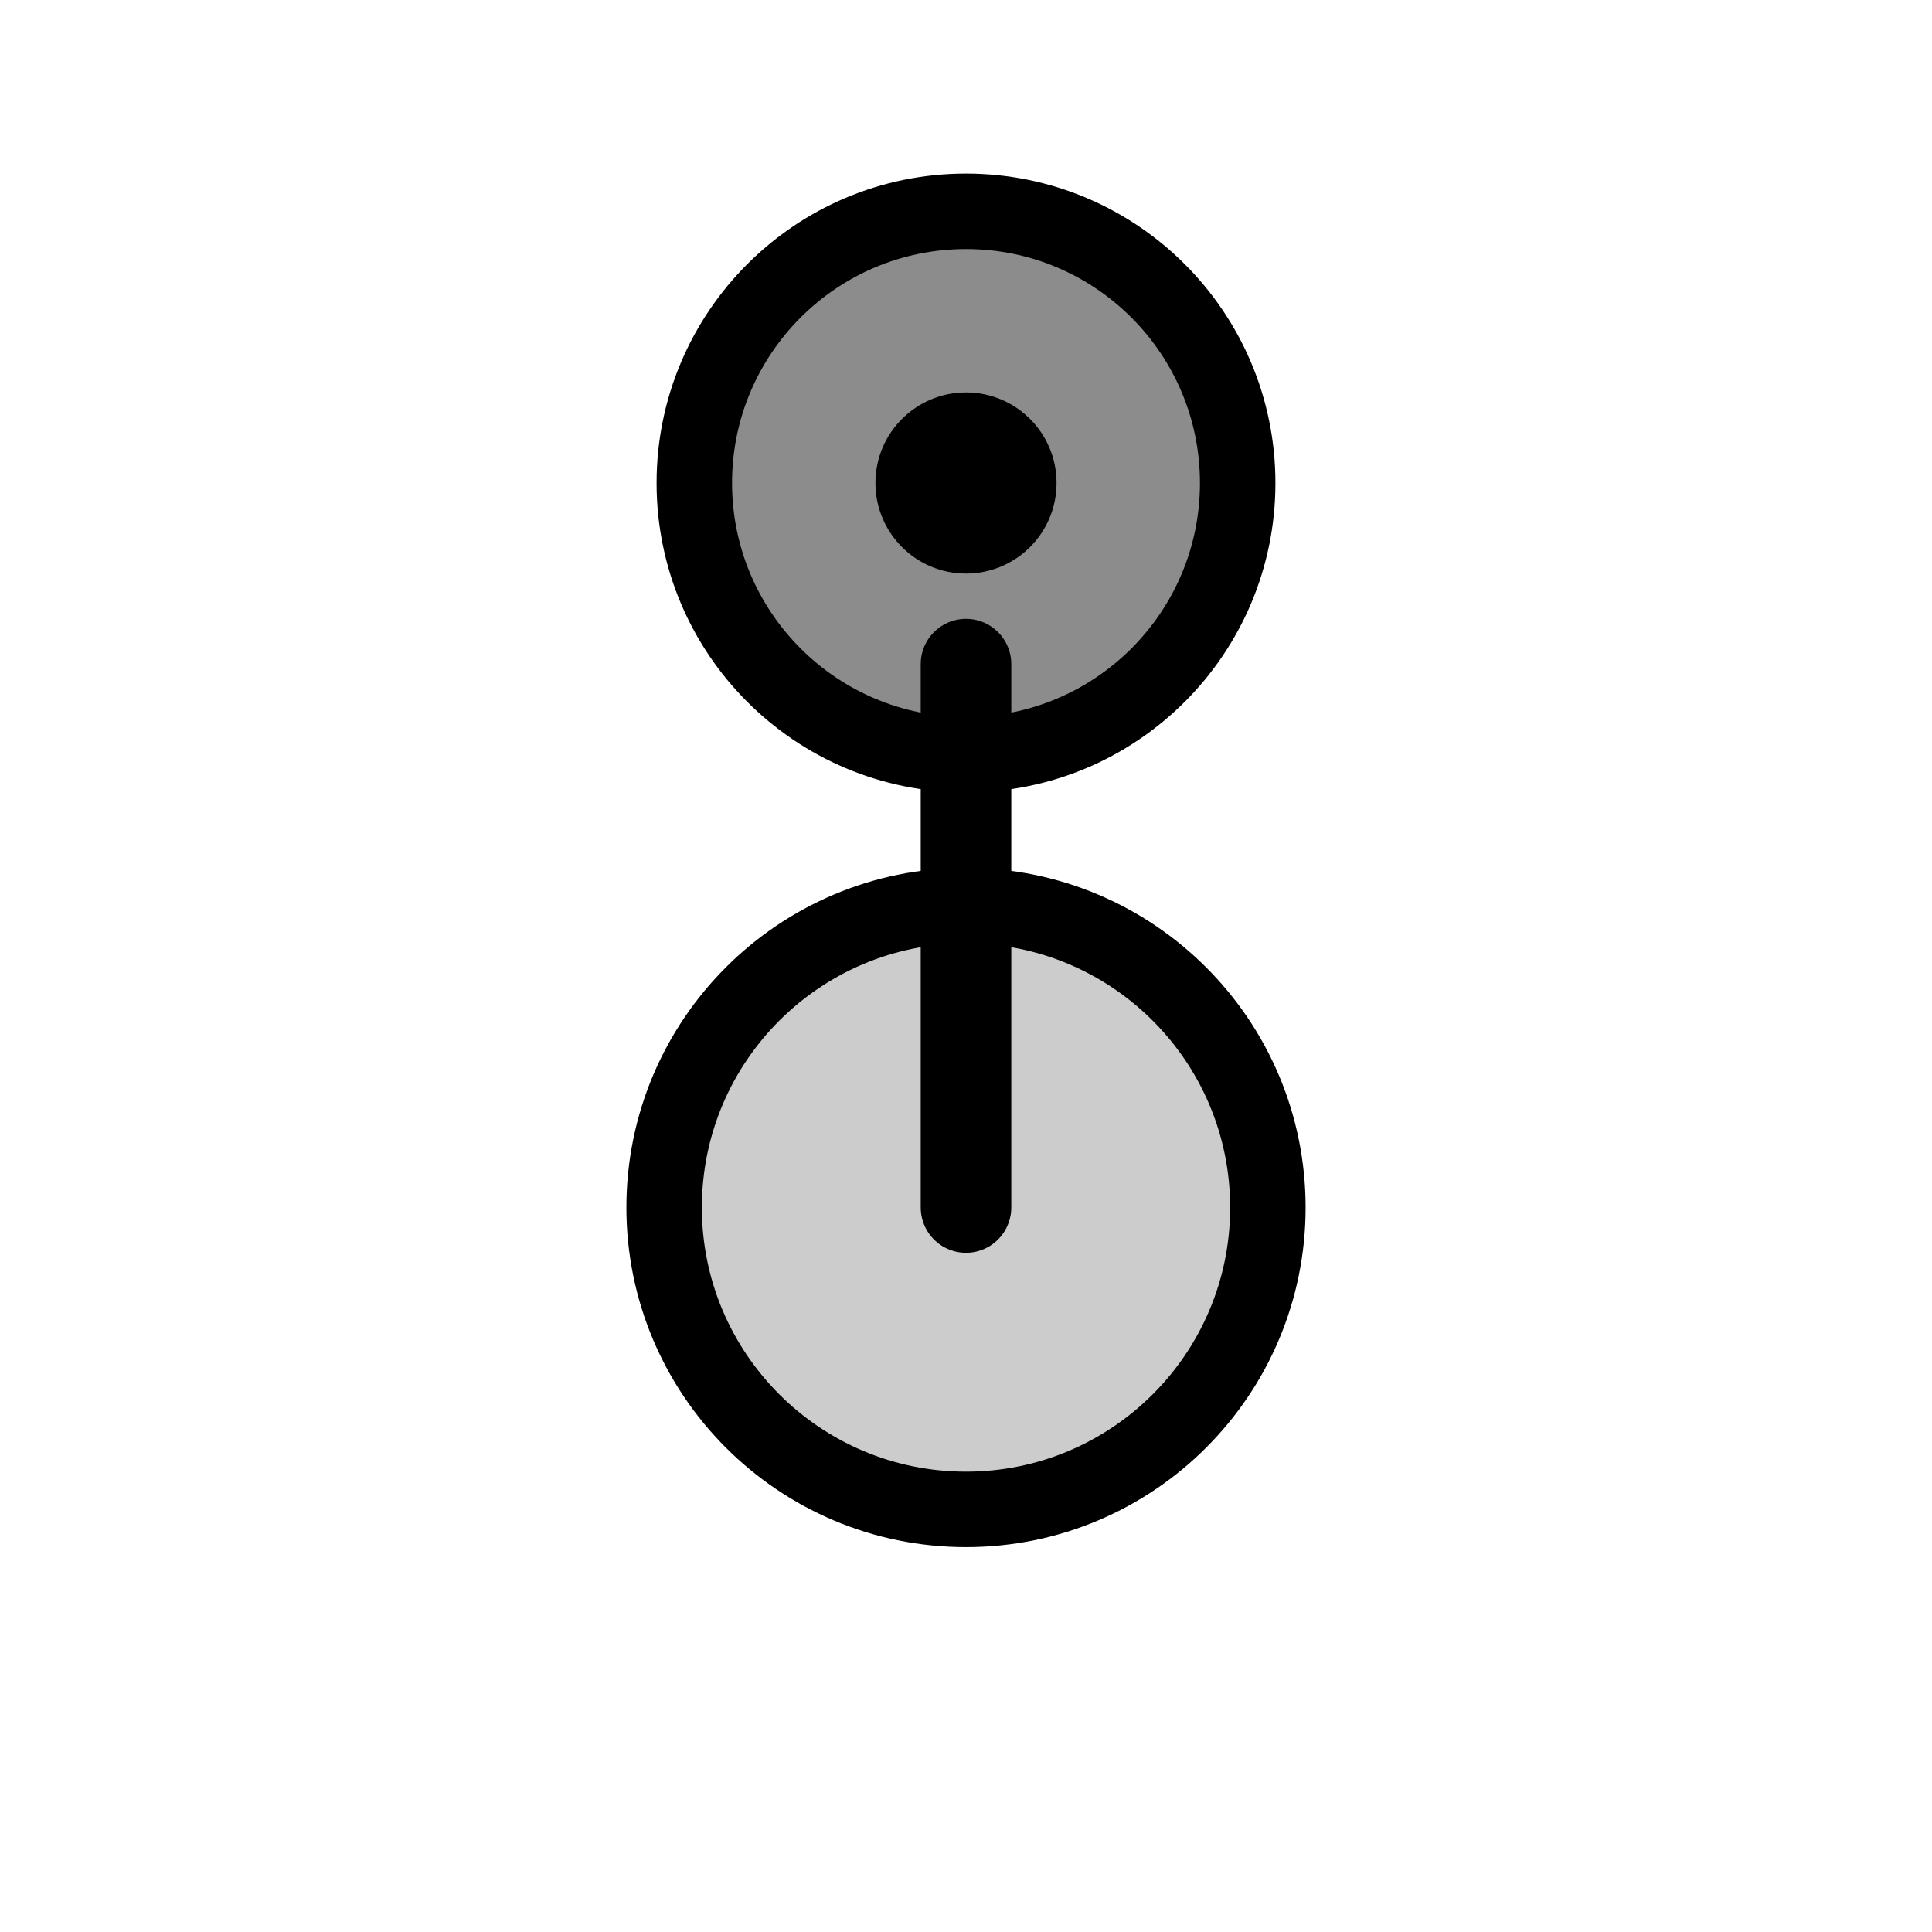
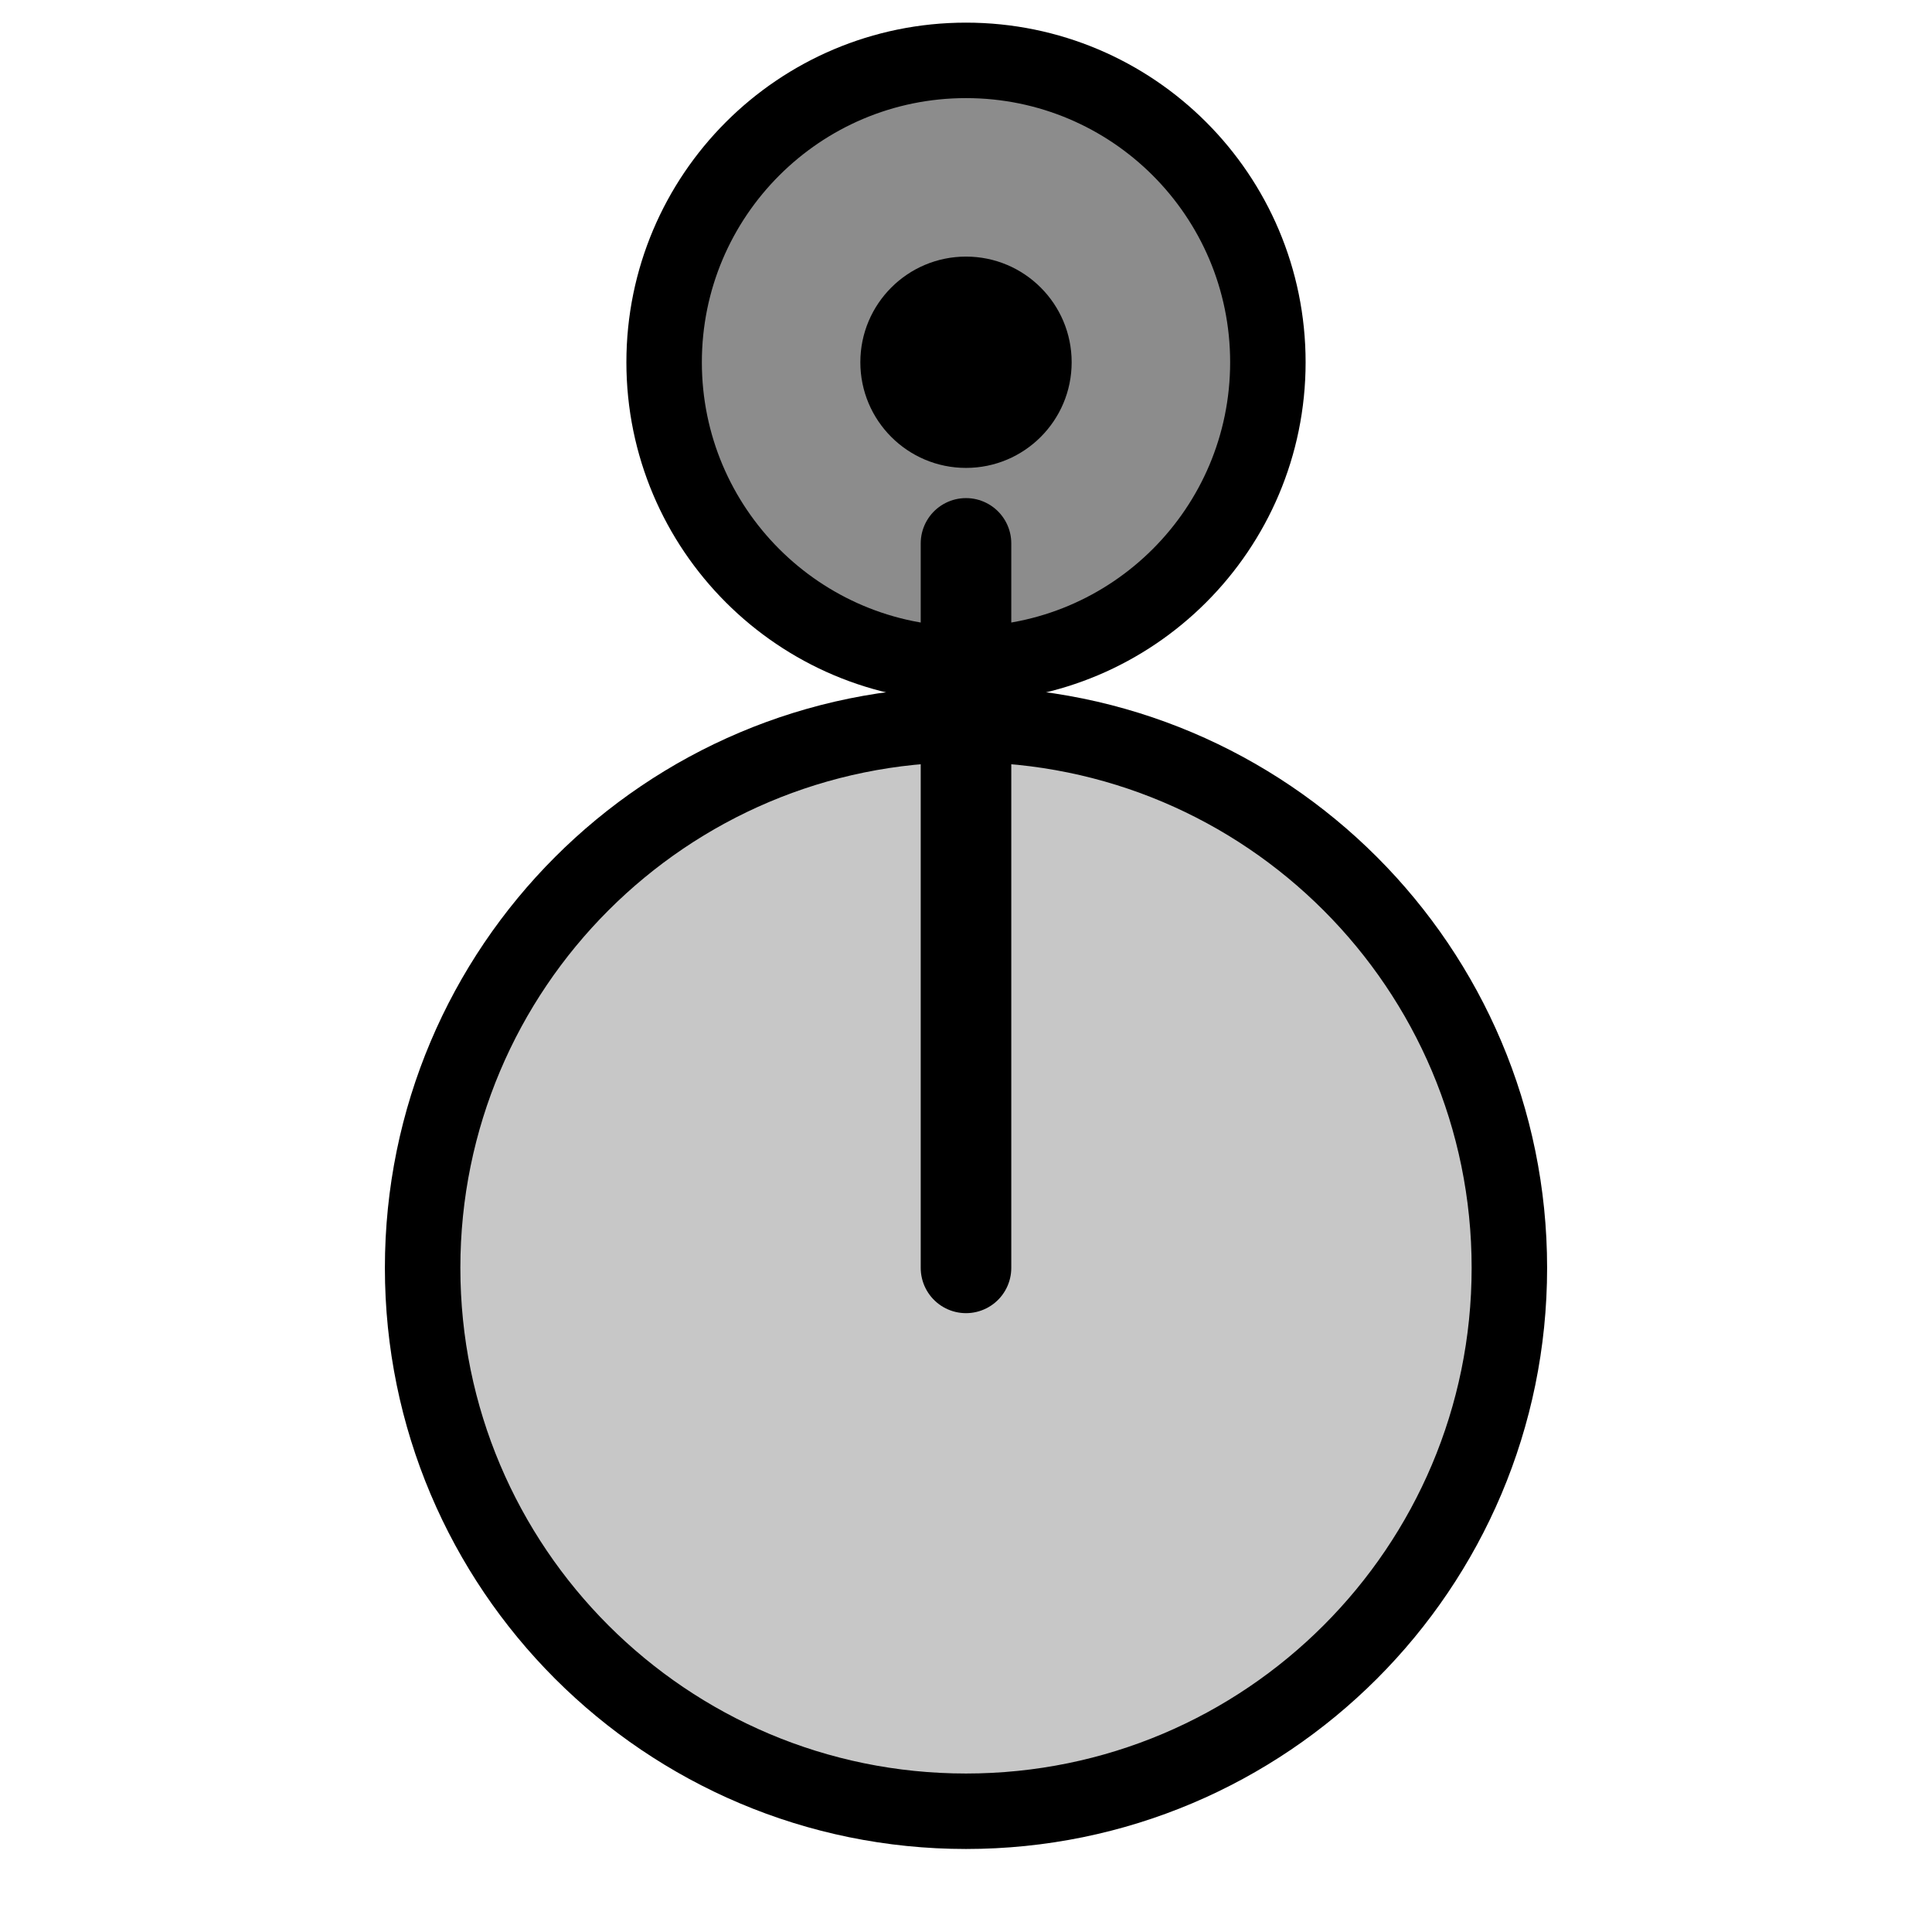
<svg xmlns="http://www.w3.org/2000/svg" viewBox="0 0 64 64" fill="none">
-   <circle cx="32" cy="40" r="10" stroke="currentColor" stroke-width="2.5" fill="currentColor" fill-opacity="0.2" />
-   <line x1="32" y1="40" x2="32" y2="22" stroke="currentColor" stroke-width="3" stroke-linecap="round" />
-   <circle cx="32" cy="16" r="9" stroke="currentColor" stroke-width="2.5" fill="currentColor" fill-opacity="0.45" />
-   <circle cx="32" cy="16" r="3" fill="currentColor" />
+   <circle cx="32" cy="42" r="18" stroke="currentColor" stroke-width="2.5" fill="currentColor" fill-opacity="0.22" />
+   <line x1="32" y1="42" x2="32" y2="18" stroke="currentColor" stroke-width="3" stroke-linecap="round" />
+   <circle cx="32" cy="12" r="10" stroke="currentColor" stroke-width="2.5" fill="currentColor" fill-opacity="0.45" />
+   <circle cx="32" cy="12" r="3.5" fill="currentColor" />
</svg>
